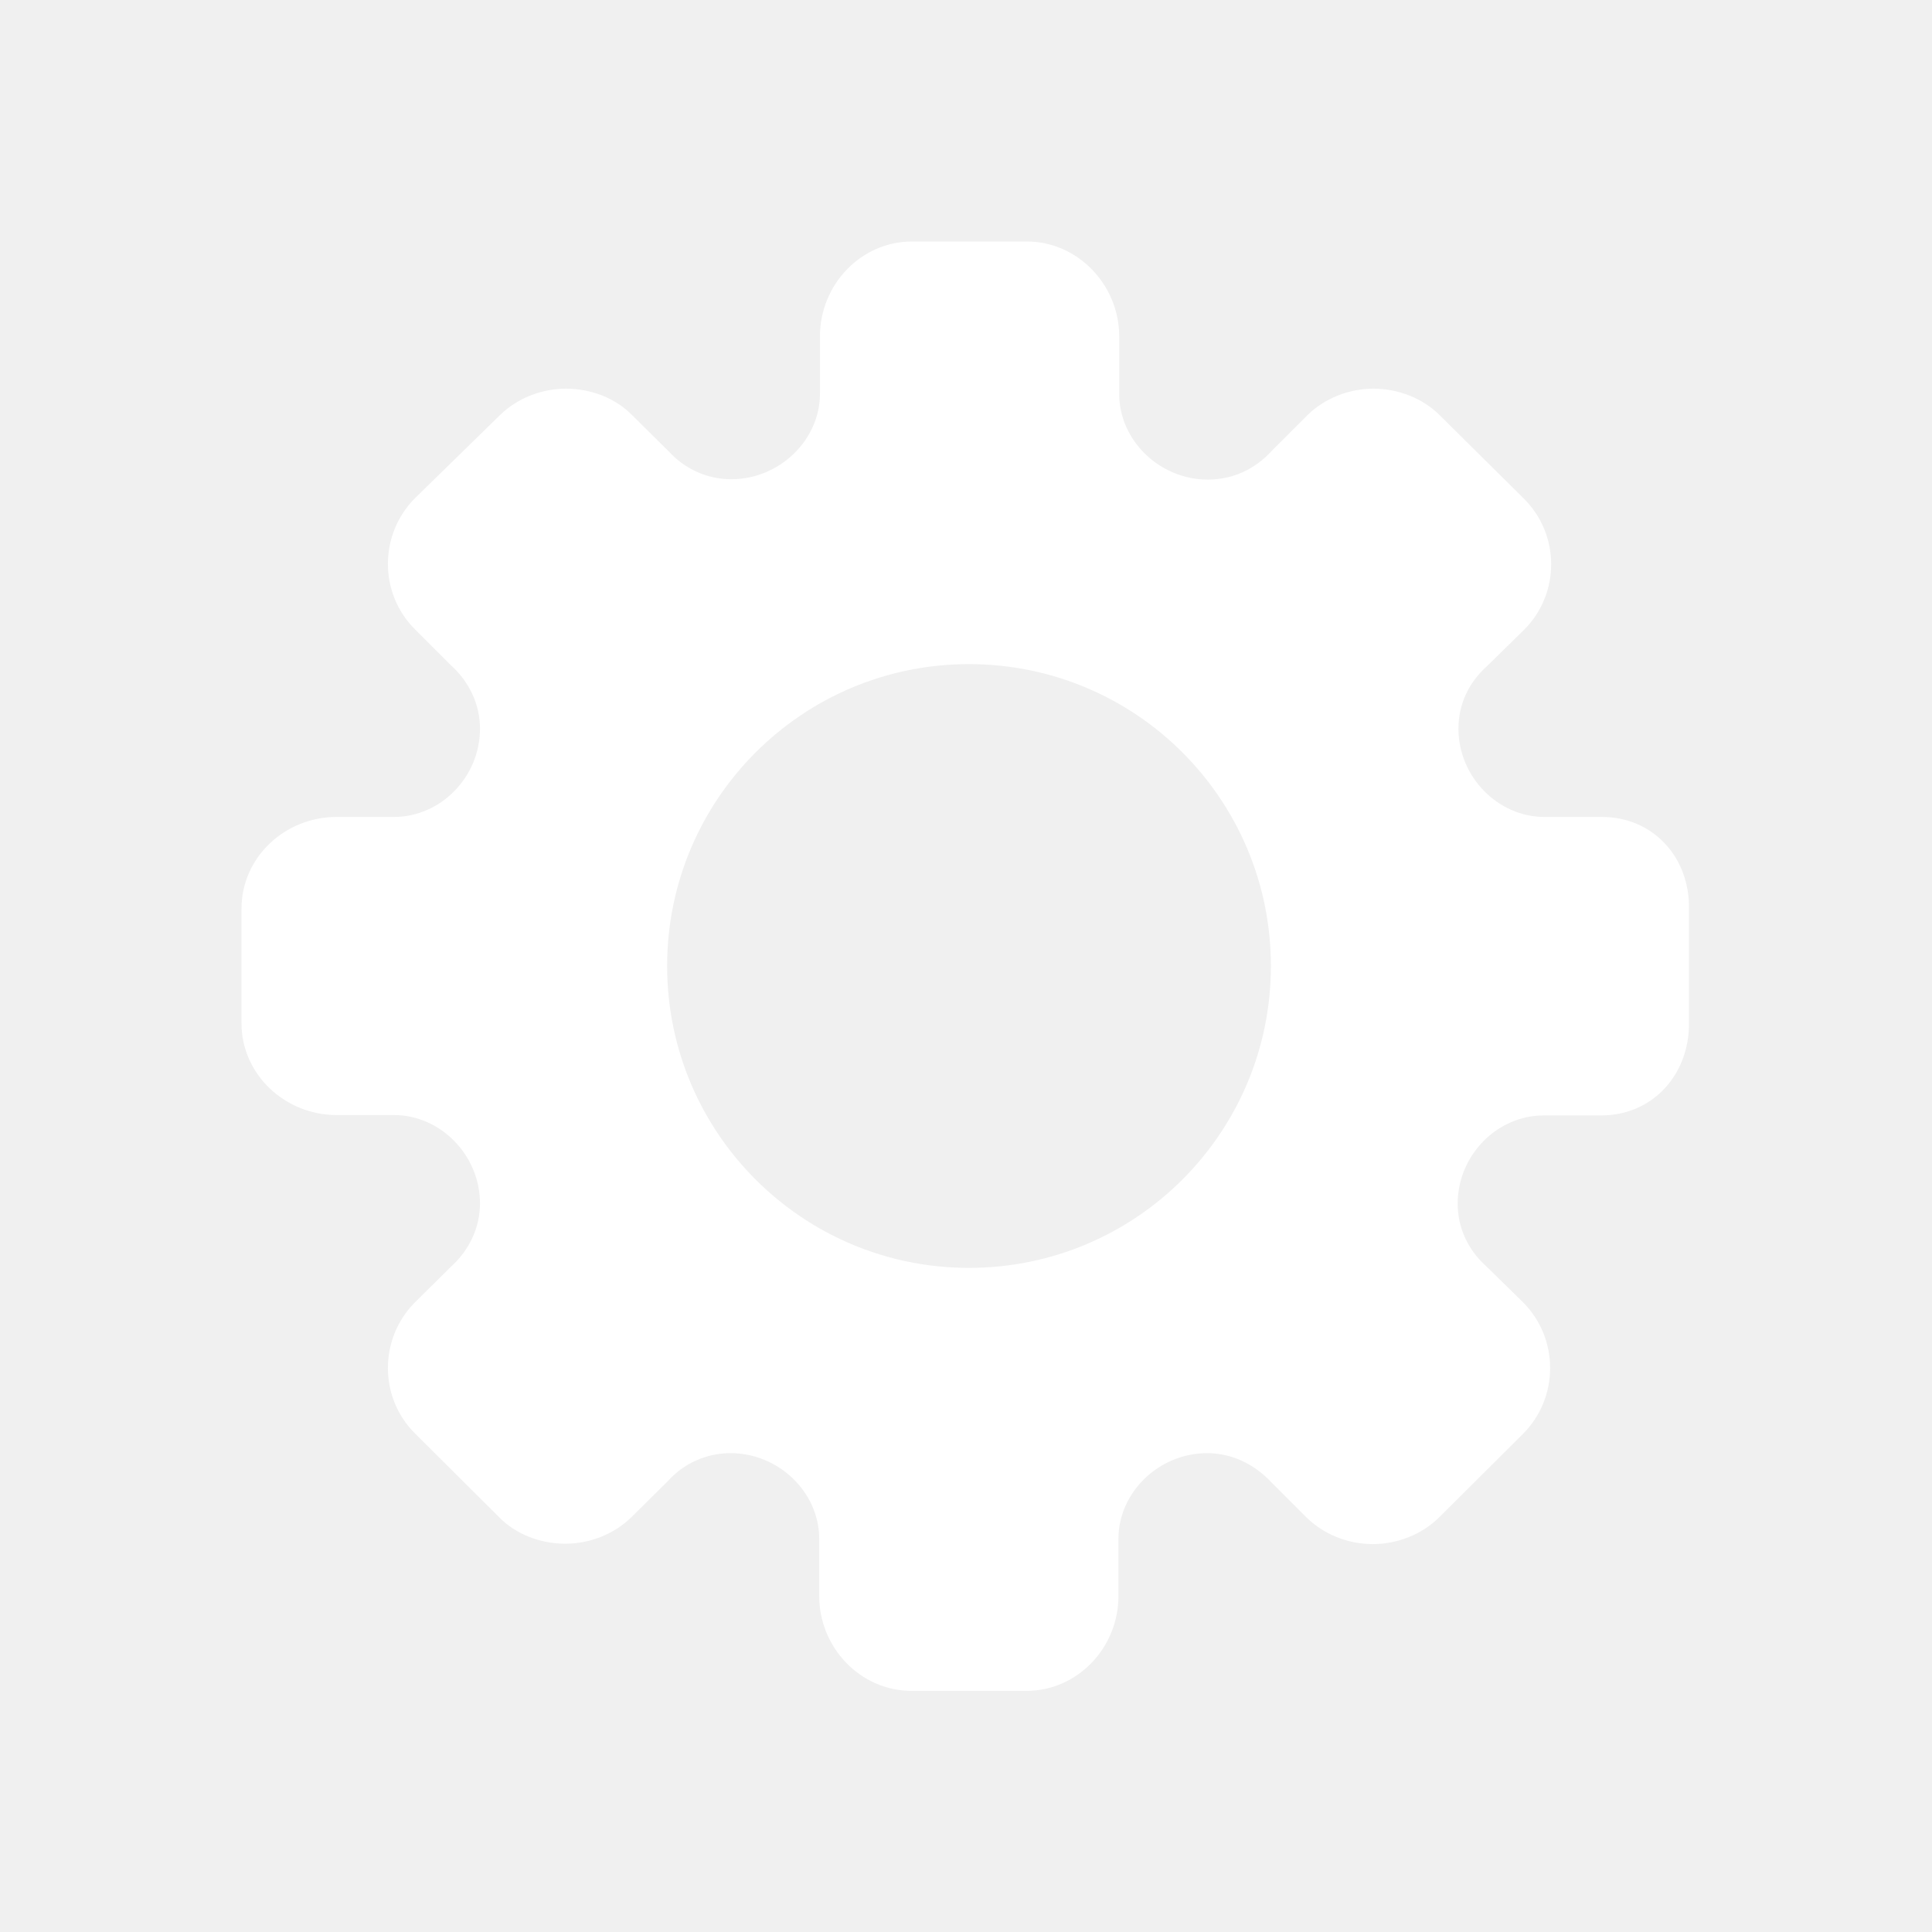
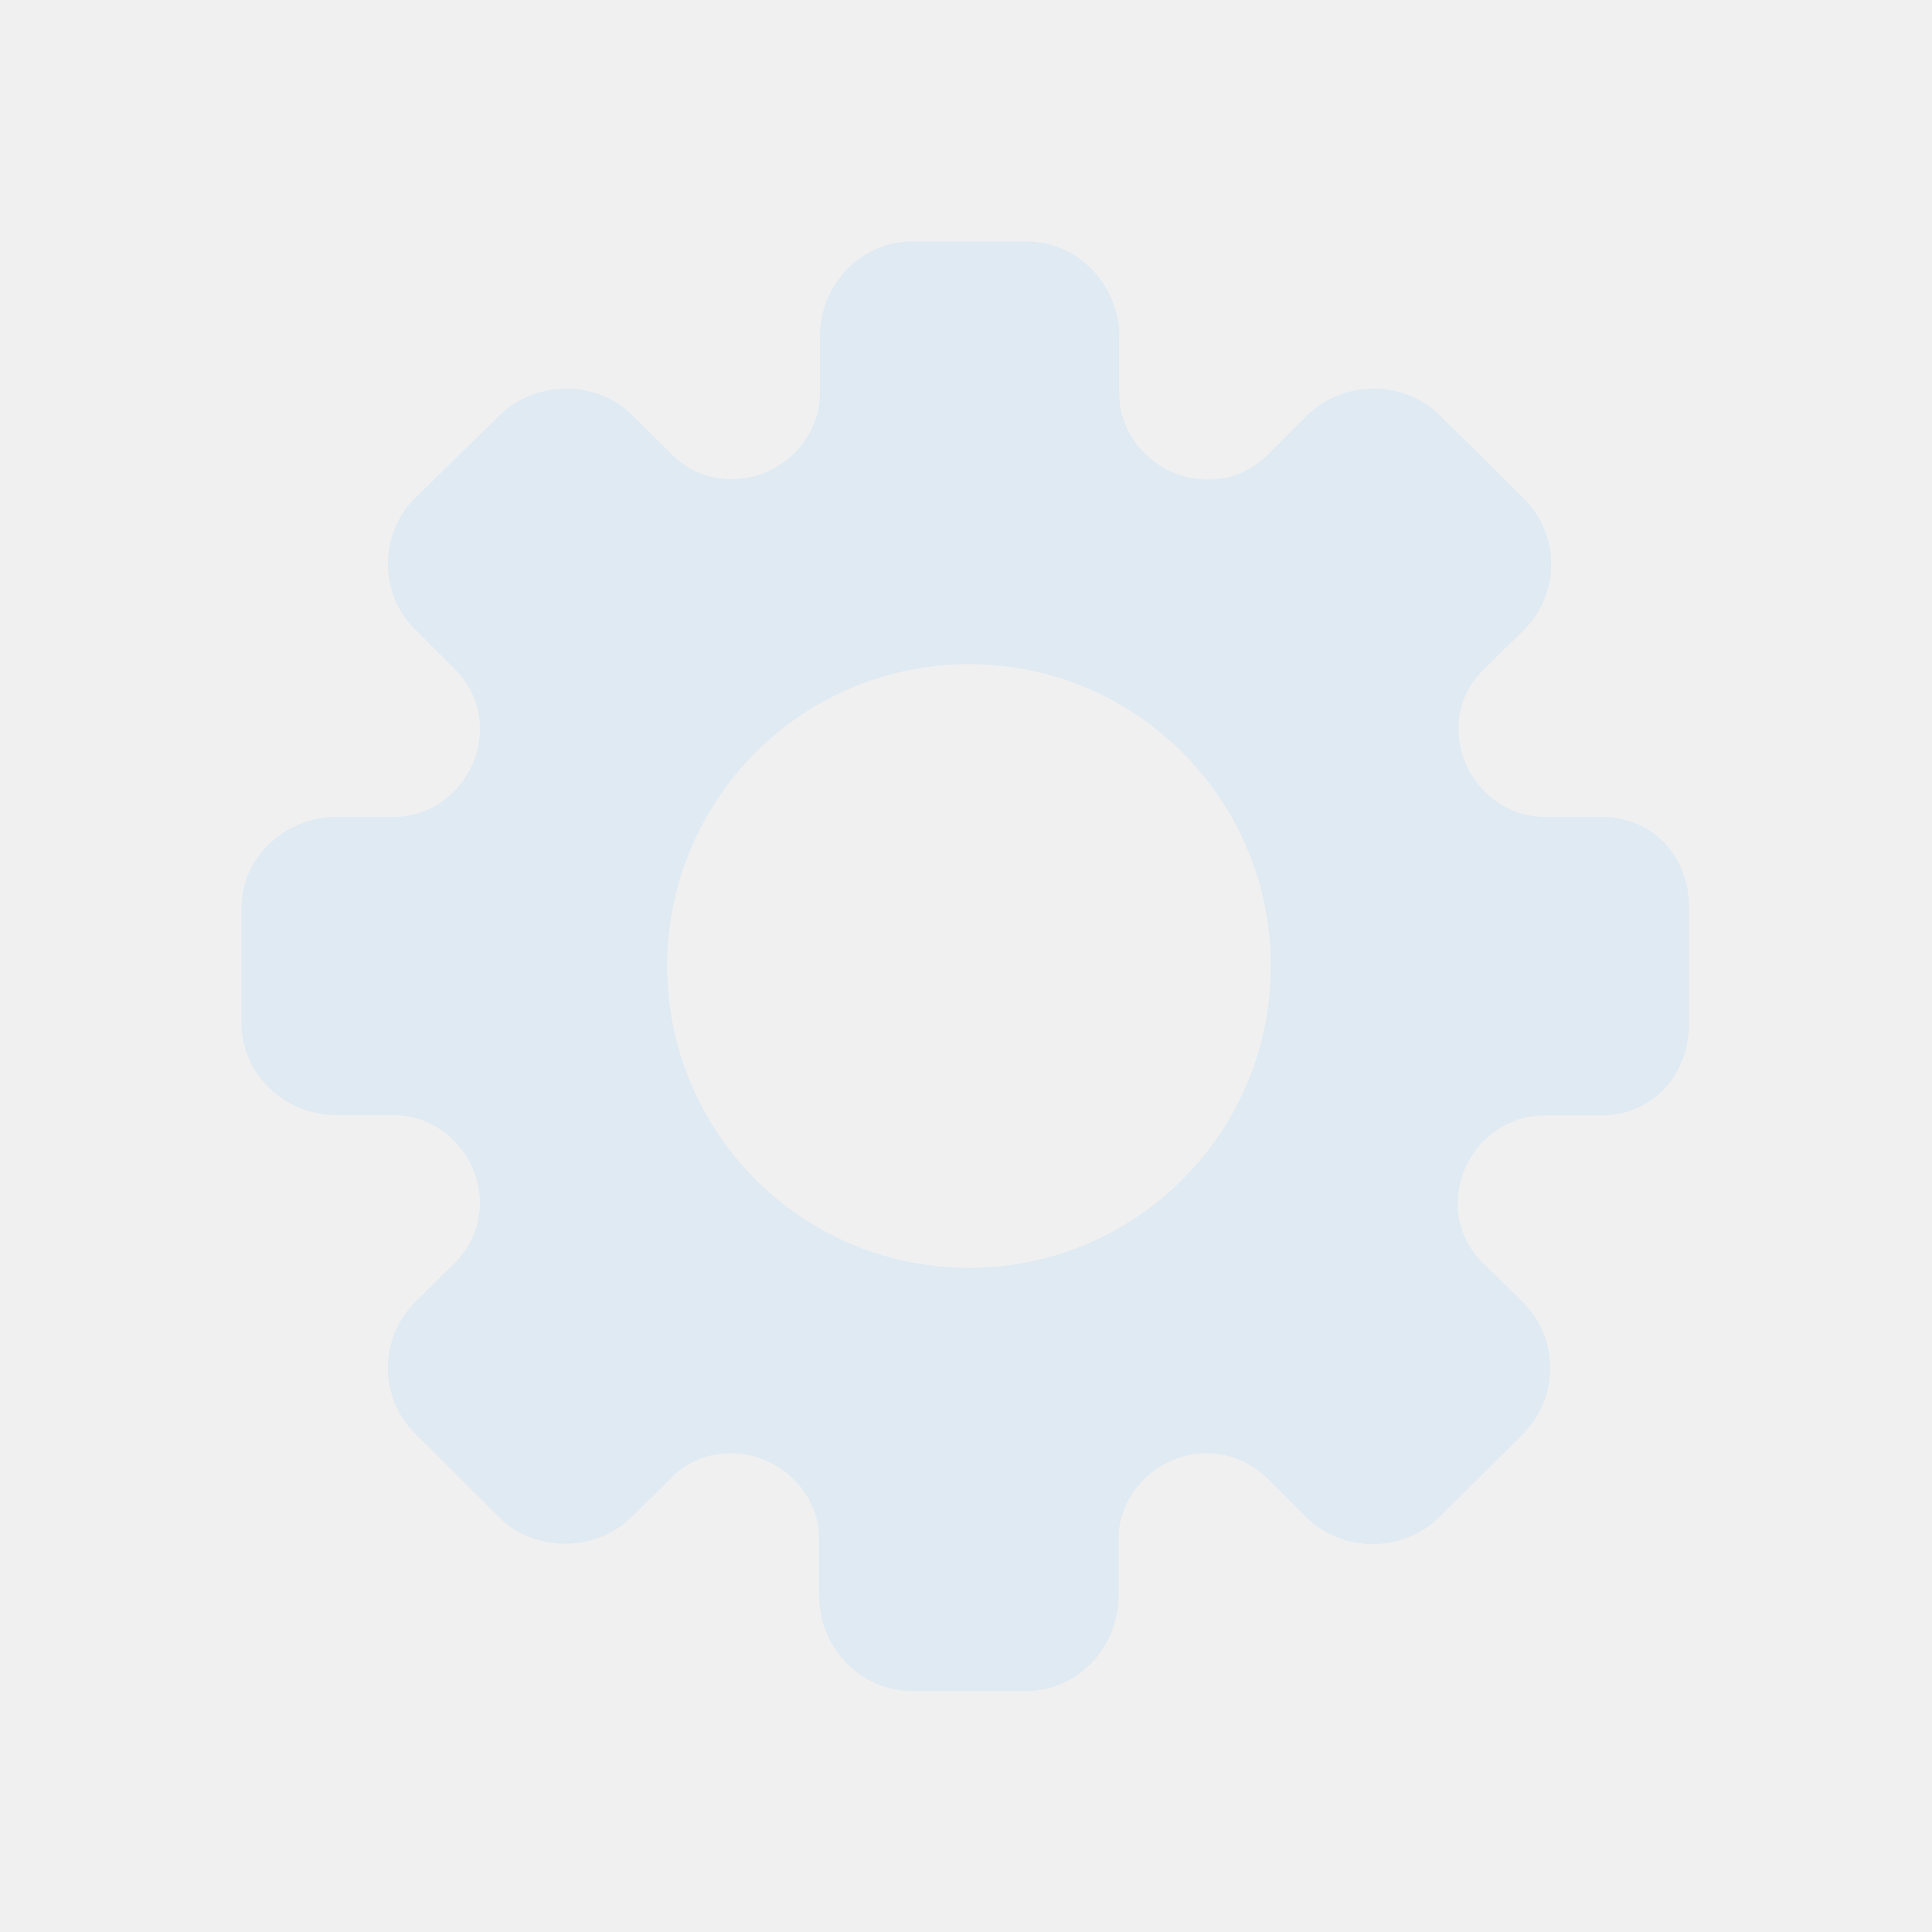
- <svg xmlns="http://www.w3.org/2000/svg" height="512px" id="Layer_1" style="fill:white; enable-background:new 0 0 512 512;" version="1.1" viewBox="0 0 512 512" width="512px" xml:space="preserve">
+ <svg xmlns="http://www.w3.org/2000/svg" height="512px" id="Layer_1" style="fill:#dfeaf2; enable-background:new 0 0 512 512;" version="1.1" viewBox="0 0 512 512" width="512px" xml:space="preserve">
  <path d="M424.5,216.5h-15.2c-12.4,0-22.8-10.7-22.8-23.4c0-6.4,2.7-12.2,7.5-16.5l9.8-9.6c9.7-9.6,9.7-25.3,0-34.9l-22.3-22.1  c-4.4-4.4-10.9-7-17.5-7c-6.6,0-13,2.6-17.5,7l-9.4,9.4c-4.5,5-10.5,7.7-17,7.7c-12.8,0-23.5-10.4-23.5-22.7V89.1  c0-13.5-10.9-25.1-24.5-25.1h-30.4c-13.6,0-24.4,11.5-24.4,25.1v15.2c0,12.3-10.7,22.7-23.5,22.7c-6.4,0-12.3-2.7-16.6-7.4l-9.7-9.6  c-4.4-4.5-10.9-7-17.5-7s-13,2.6-17.5,7L110,132c-9.6,9.6-9.6,25.3,0,34.8l9.4,9.4c5,4.5,7.8,10.5,7.8,16.9  c0,12.8-10.4,23.4-22.8,23.4H89.2c-13.7,0-25.2,10.7-25.2,24.3V256v15.2c0,13.5,11.5,24.3,25.2,24.3h15.2  c12.4,0,22.8,10.7,22.8,23.4c0,6.4-2.8,12.4-7.8,16.9l-9.4,9.3c-9.6,9.6-9.6,25.3,0,34.8l22.3,22.2c4.4,4.5,10.9,7,17.5,7  c6.6,0,13-2.6,17.5-7l9.7-9.6c4.2-4.7,10.2-7.4,16.6-7.4c12.8,0,23.5,10.4,23.5,22.7v15.2c0,13.5,10.8,25.1,24.5,25.1h30.4  c13.6,0,24.4-11.5,24.4-25.1v-15.2c0-12.3,10.7-22.7,23.5-22.7c6.4,0,12.4,2.8,17,7.7l9.4,9.4c4.5,4.4,10.9,7,17.5,7  c6.6,0,13-2.6,17.5-7l22.3-22.2c9.6-9.6,9.6-25.3,0-34.9l-9.8-9.6c-4.8-4.3-7.5-10.2-7.5-16.5c0-12.8,10.4-23.4,22.8-23.4h15.2  c13.6,0,23.3-10.7,23.3-24.3V256v-15.2C447.8,227.2,438.1,216.5,424.5,216.5z M336.8,256L336.8,256c0,44.1-35.7,80-80,80  c-44.3,0-80-35.9-80-80l0,0l0,0c0-44.1,35.7-80,80-80C301.1,176,336.8,211.9,336.8,256L336.8,256z" />
</svg>
